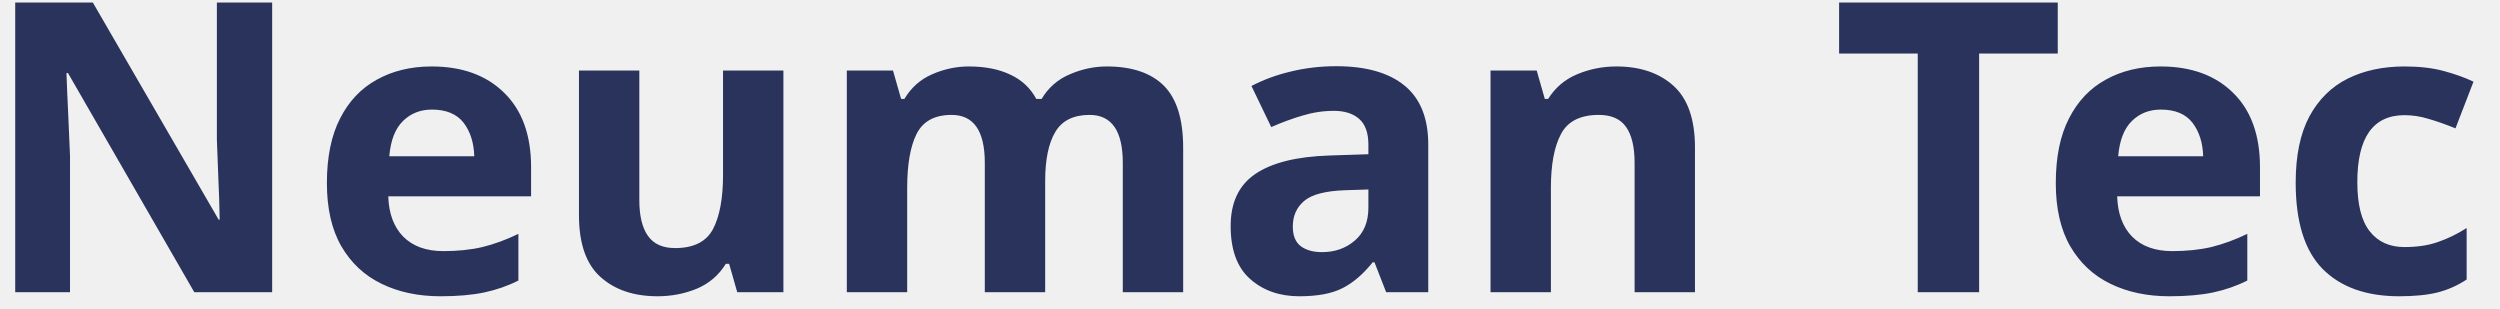
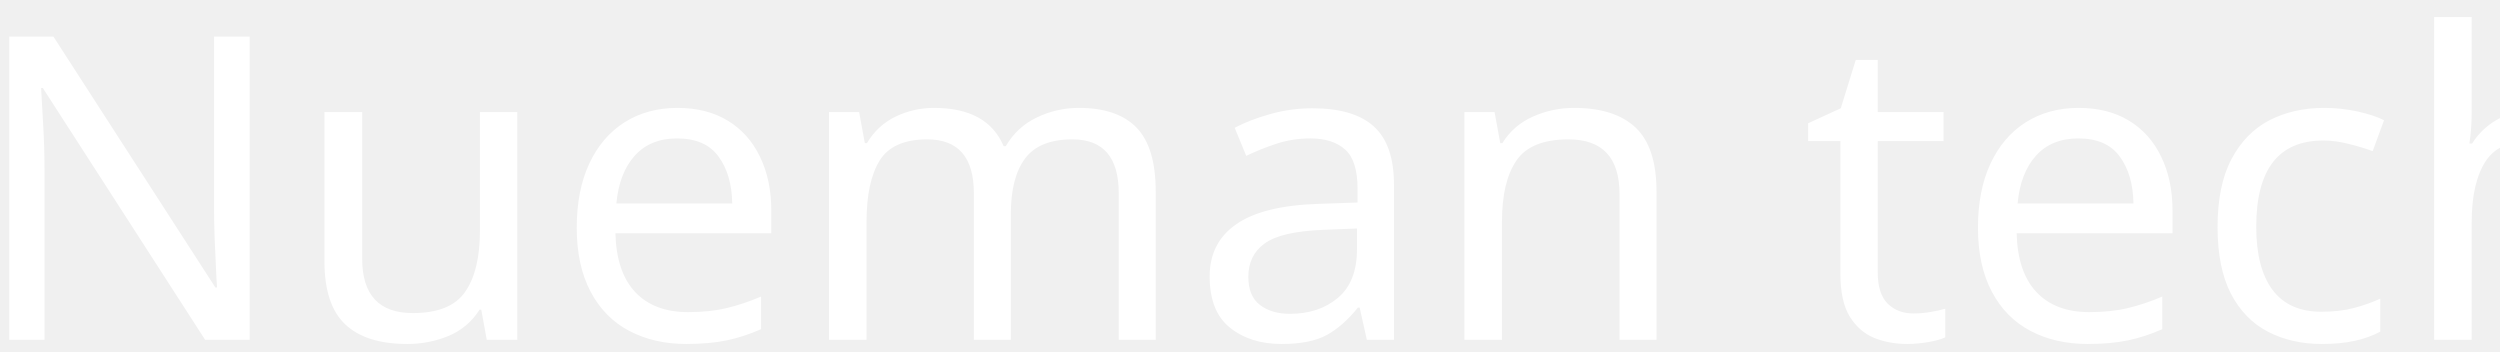
- <svg xmlns="http://www.w3.org/2000/svg" width="154px" height="19px" viewBox="0 0 154 19" version="1.1">
-   <g id="Page-1" stroke="none" stroke-width="1" fill="none" fill-rule="evenodd" font-family="Nunito-Bold, Nunito" font-size="25" font-weight="bold">
-     <g id="Artboard" transform="translate(-513, -206)" fill="#29335C">
-       <g id="Neuman" transform="translate(488, 199)">
-         <g id="Group-2">
-           <g id="Stacked-Group">
-             <text id="Neuman-Tech">
-               <tspan x="23.688" y="25">Neuman Tech </tspan>
-             </text>
-           </g>
-         </g>
-       </g>
-     </g>
+ <svg xmlns="http://www.w3.org/2000/svg" width="206px" height="29px" viewBox="0 0 206 29" version="1.1">
+   <g id="Page-1" stroke="none" stroke-width="1" fill="none" fill-rule="evenodd" font-family="Ubuntu-Regular, Ubuntu" font-size="35" font-weight="normal">
+     <text id="Nueman-tech" fill="#FFFFFF">
+       <tspan x="-2.63" y="28">Nueman tech</tspan>
+     </text>
  </g>
</svg>
